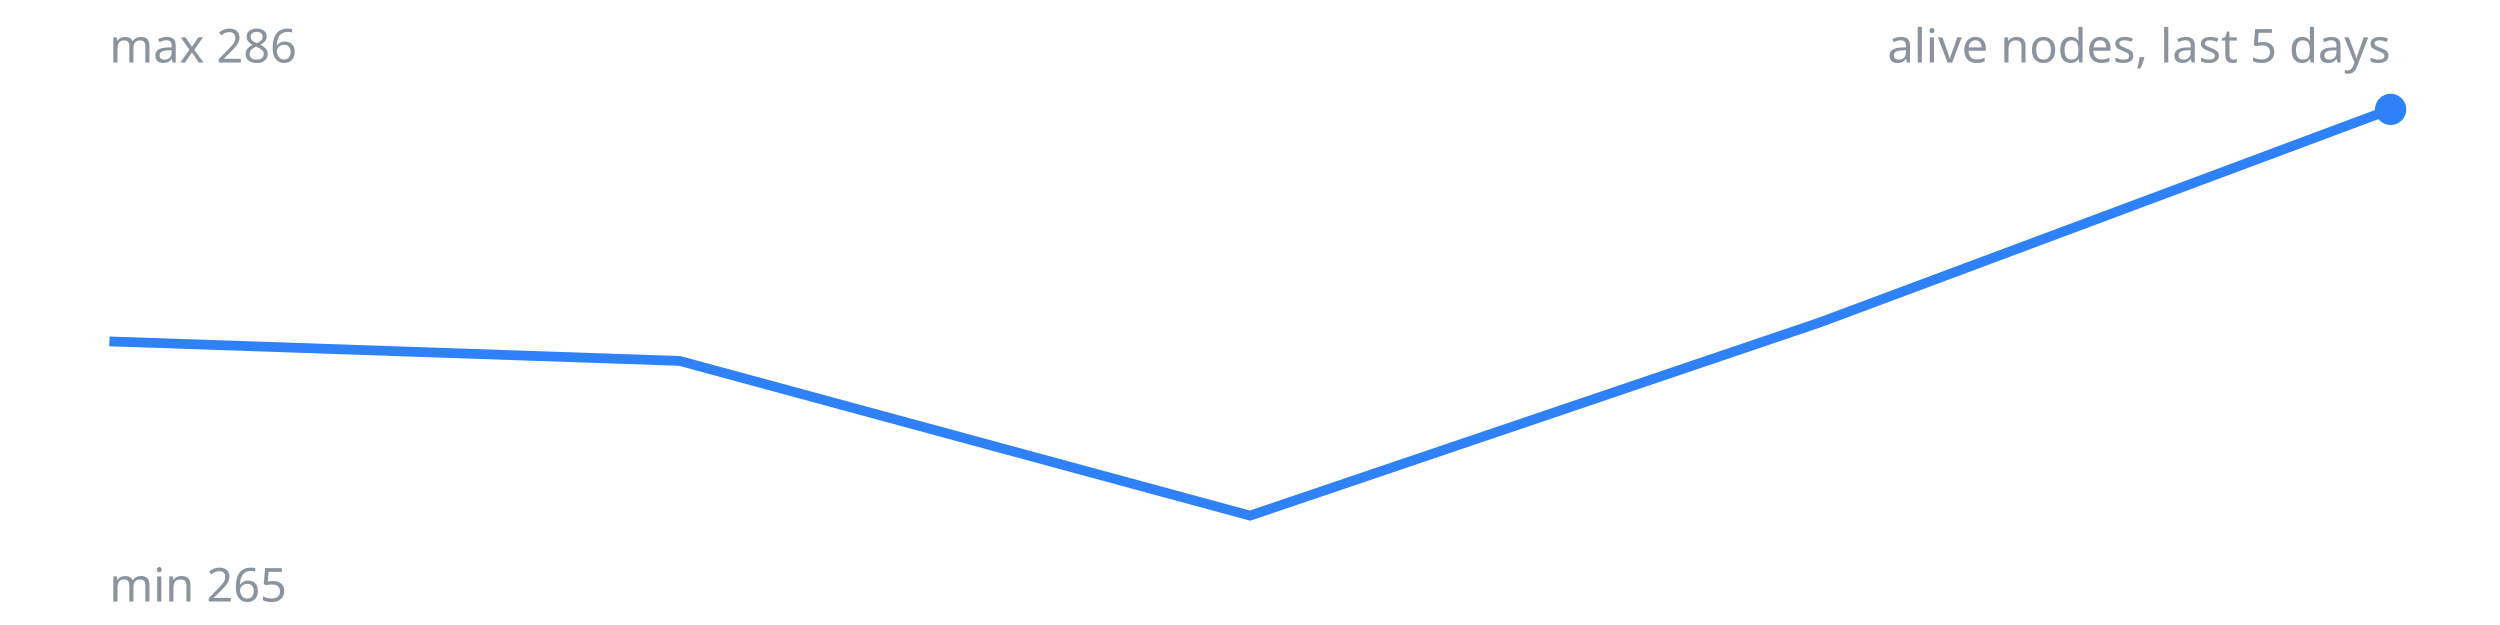
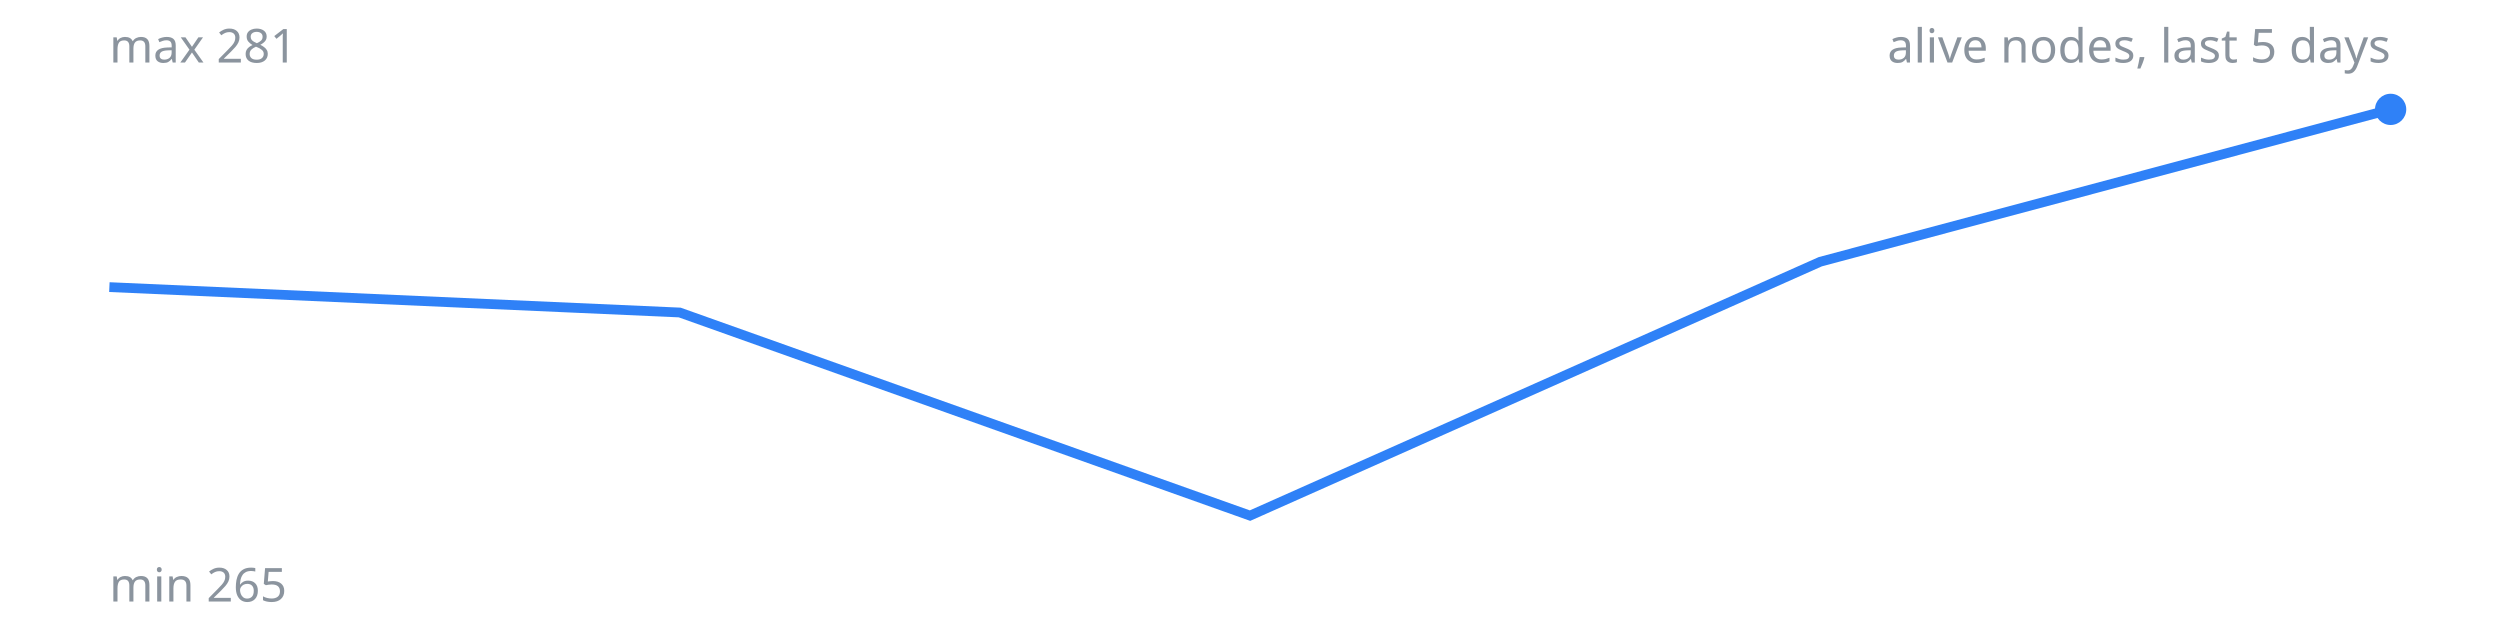
<svg xmlns="http://www.w3.org/2000/svg" width="640" height="160" viewBox="0 0 640 160">
-   <polyline fill="none" stroke="#2f81f7" stroke-width="2.5" points="28.0,87.4 174.0,92.4 320.0,132.0 466.0,82.5 612.0,28.0" />
+   <polyline fill="none" stroke="#2f81f7" stroke-width="2.5" points="28.0,73.5 174.0,80.0 320.0,132.0 466.0,67.0 612.0,28.0" />
  <circle cx="612.0" cy="28.0" r="4" fill="#2f81f7" />
-   <text x="28" y="16" font-size="12" fill="#8b949e" font-family="sans-serif">max 286</text>
+   <text x="28" y="16" font-size="12" fill="#8b949e" font-family="sans-serif">max 281</text>
  <text x="28" y="154" font-size="12" fill="#8b949e" font-family="sans-serif">min 265</text>
  <text x="612" y="16" font-size="12" fill="#8b949e" font-family="sans-serif" text-anchor="end">alive nodes, last 5 days</text>
</svg>
